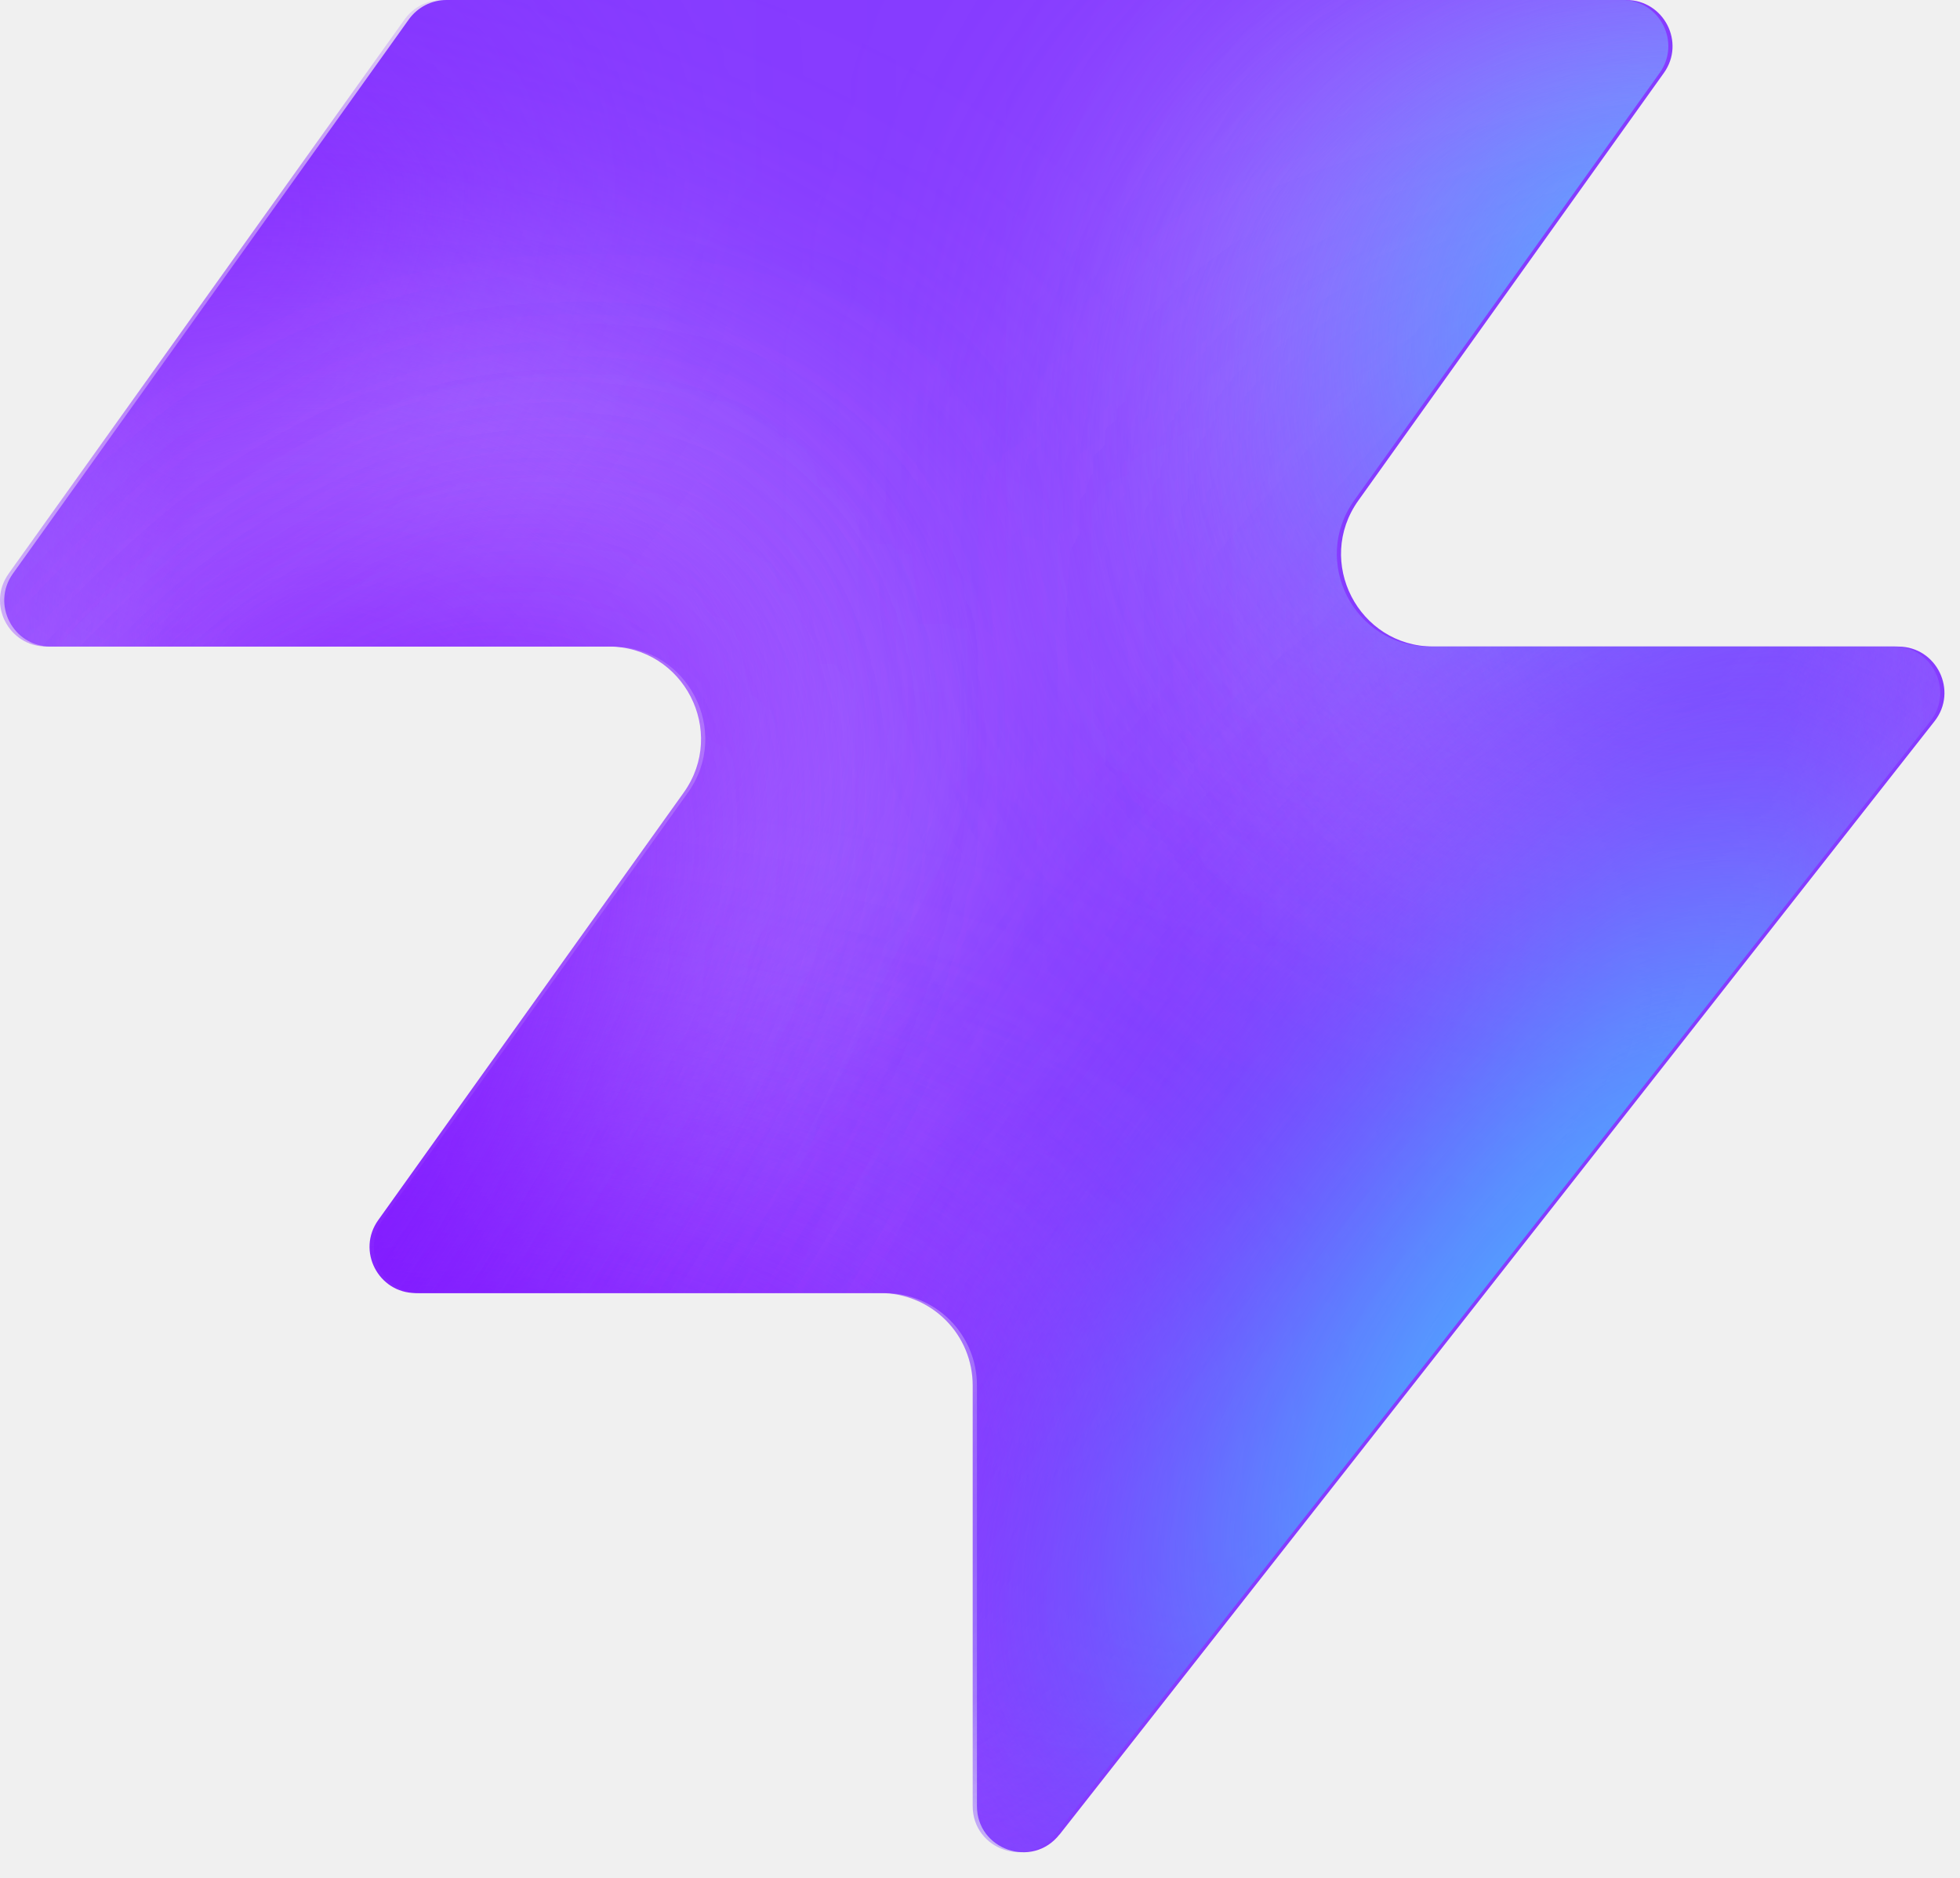
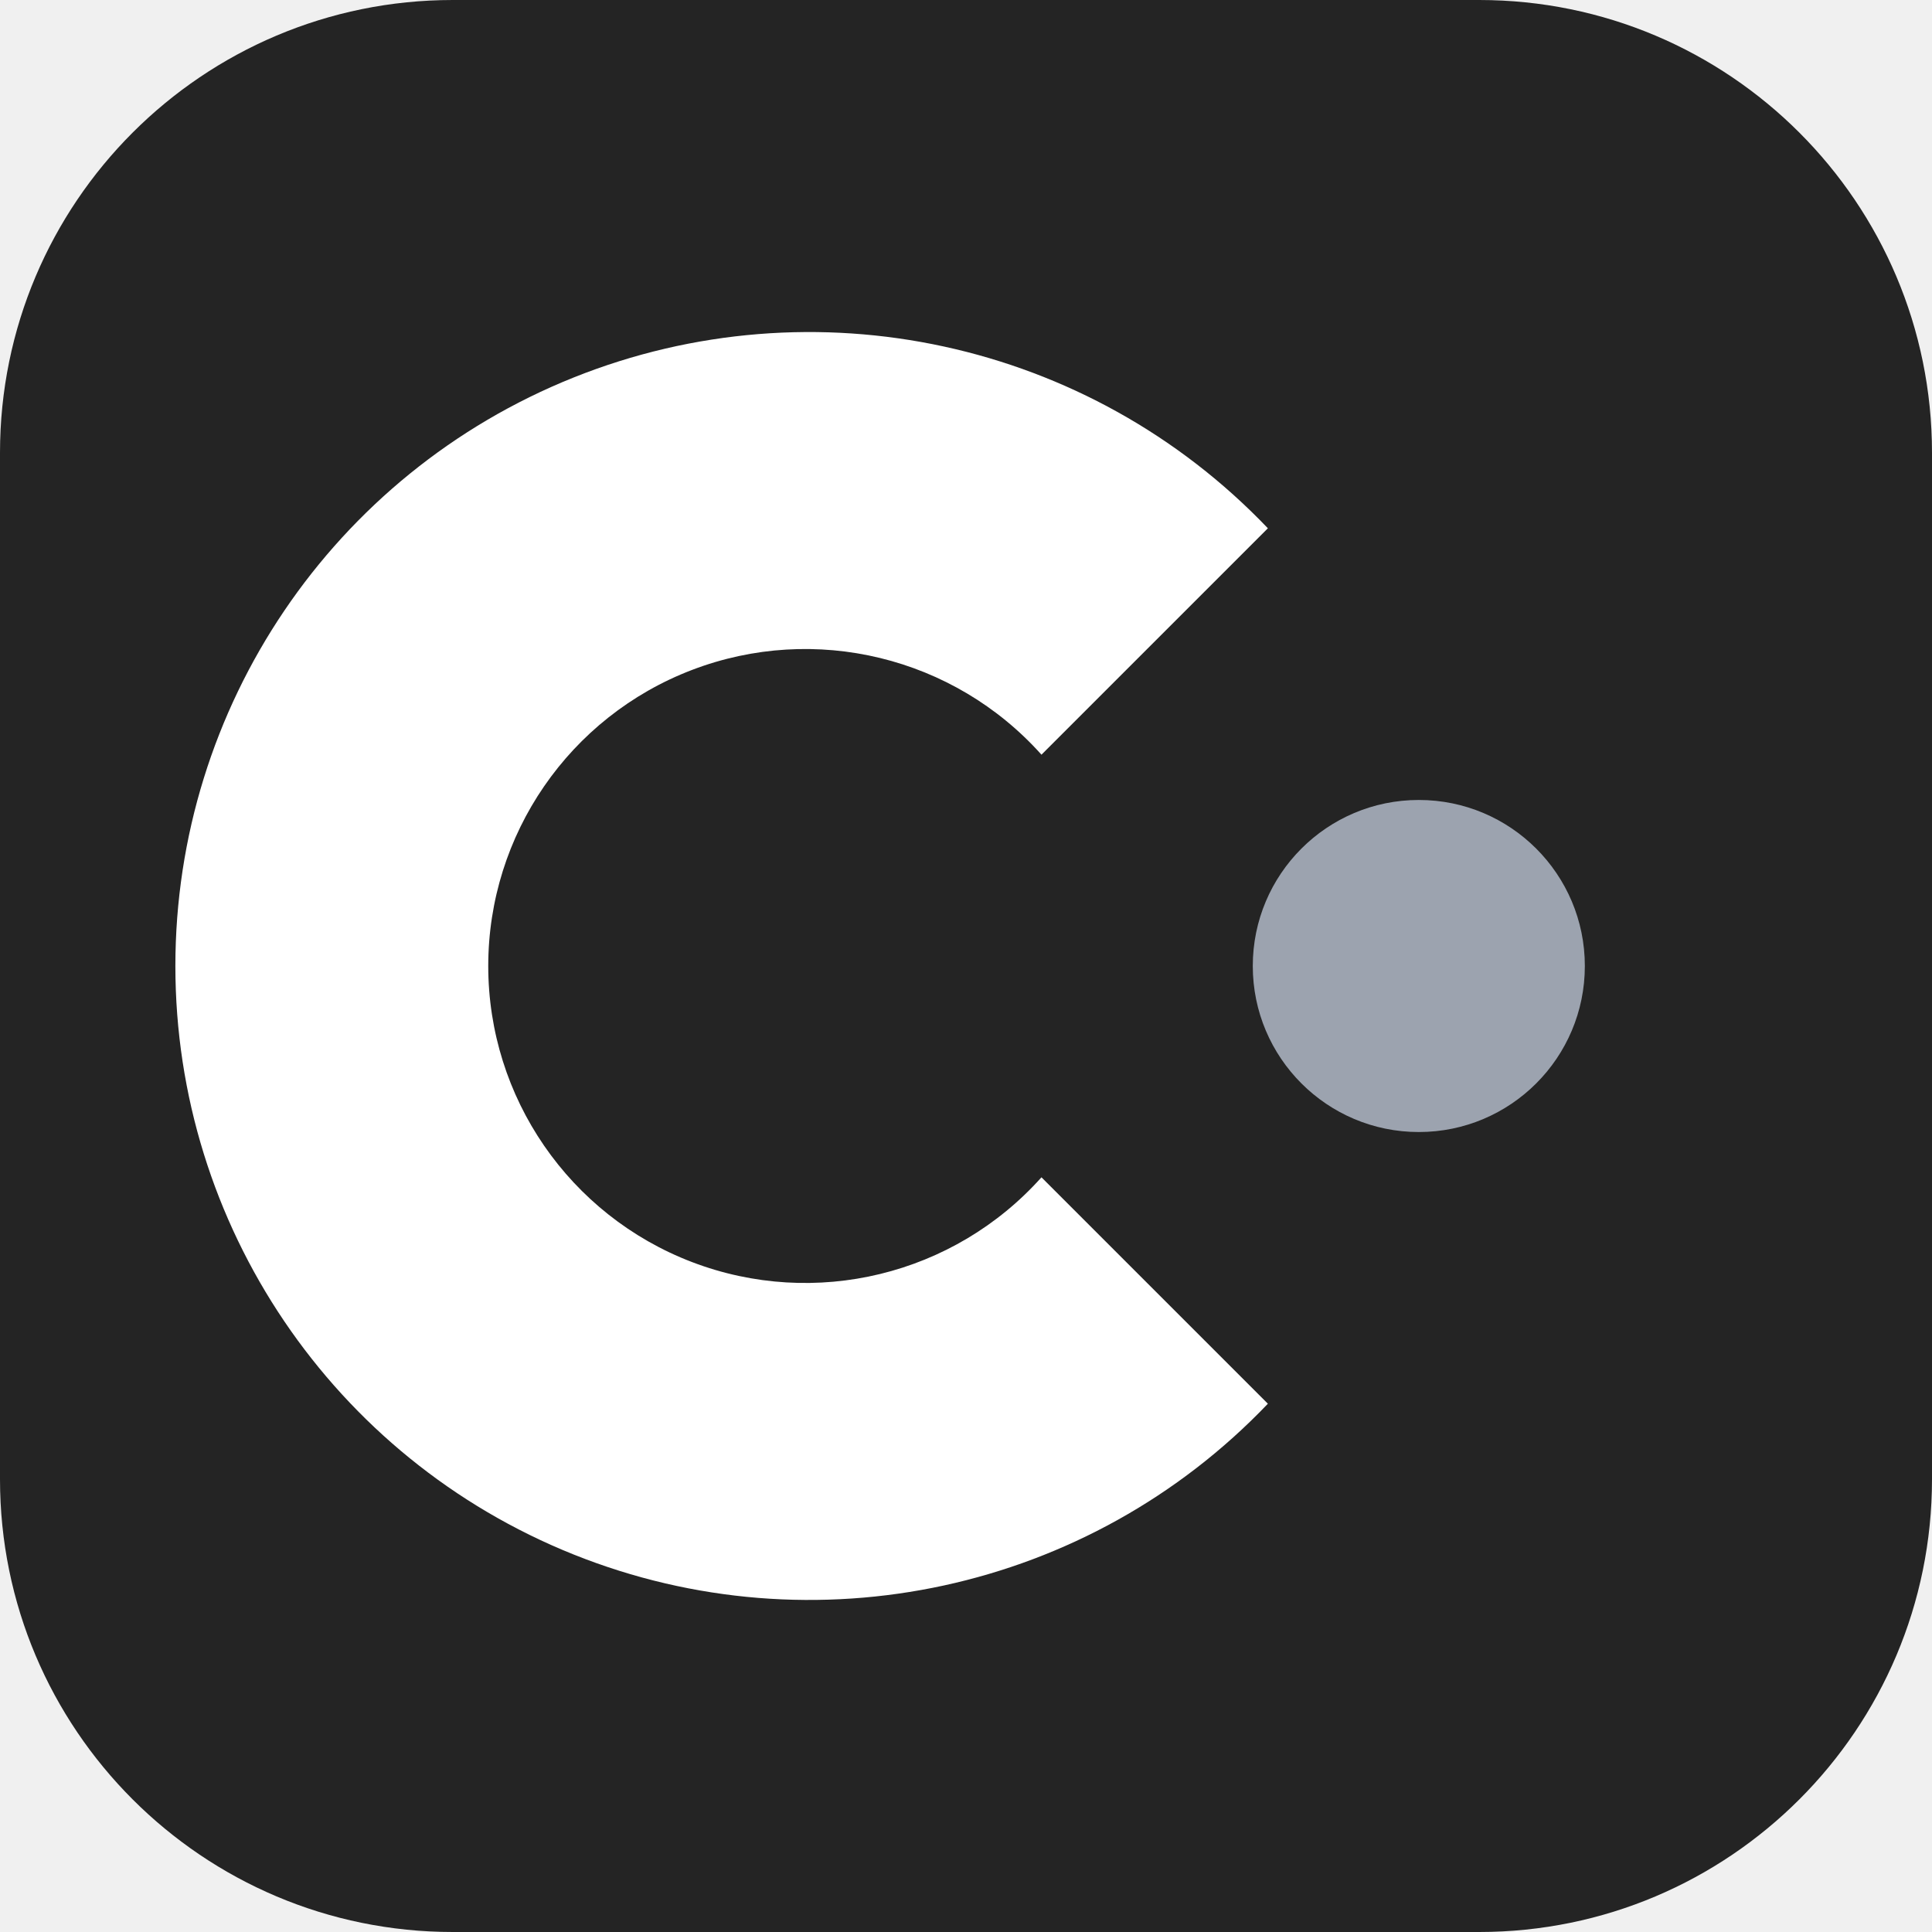
- <svg xmlns="http://www.w3.org/2000/svg" width="48" height="46" fill="none" viewBox="0 0 48 46">
-   <path fill="#863bff" d="M25.946 44.938c-.664.845-2.021.375-2.021-.698V33.937a2.26 2.26 0 0 0-2.262-2.262H10.287c-.92 0-1.456-1.04-.92-1.788l7.48-10.471c1.07-1.497 0-3.578-1.842-3.578H1.237c-.92 0-1.456-1.04-.92-1.788L10.013.474c.214-.297.556-.474.92-.474h28.894c.92 0 1.456 1.04.92 1.788l-7.48 10.471c-1.07 1.498 0 3.579 1.842 3.579h11.377c.943 0 1.473 1.088.89 1.83L25.947 44.94z" style="fill:#863bff;fill:color(display-p3 .525 .23 1);fill-opacity:1" />
-   <mask id="a" width="48" height="46" x="0" y="0" maskUnits="userSpaceOnUse" style="mask-type:alpha">
-     <path fill="#000" d="M25.842 44.938c-.664.844-2.021.375-2.021-.698V33.937a2.26 2.26 0 0 0-2.262-2.262H10.183c-.92 0-1.456-1.04-.92-1.788l7.48-10.471c1.07-1.498 0-3.579-1.842-3.579H1.133c-.92 0-1.456-1.04-.92-1.787L9.91.473c.214-.297.556-.474.92-.474h28.894c.92 0 1.456 1.04.92 1.788l-7.48 10.471c-1.07 1.498 0 3.578 1.842 3.578h11.377c.943 0 1.473 1.088.89 1.832L25.843 44.94z" style="fill:#000;fill-opacity:1" />
-   </mask>
-   <g mask="url(#a)">
-     <g filter="url(#b)">
-       <ellipse cx="5.508" cy="14.704" fill="#ede6ff" rx="5.508" ry="14.704" style="fill:#ede6ff;fill:color(display-p3 .927 .903 1);fill-opacity:1" transform="matrix(.00324 1 1 -.00324 -4.47 31.516)" />
-     </g>
-     <g filter="url(#c)">
-       <ellipse cx="10.399" cy="29.851" fill="#ede6ff" rx="10.399" ry="29.851" style="fill:#ede6ff;fill:color(display-p3 .927 .903 1);fill-opacity:1" transform="matrix(.00324 1 1 -.00324 -39.328 7.883)" />
-     </g>
-     <g filter="url(#d)">
-       <ellipse cx="5.508" cy="30.487" fill="#7e14ff" rx="5.508" ry="30.487" style="fill:#7e14ff;fill:color(display-p3 .492 .077 1);fill-opacity:1" transform="rotate(89.814 -25.913 -14.639)scale(1 -1)" />
-     </g>
-     <g filter="url(#e)">
-       <ellipse cx="5.508" cy="30.599" fill="#7e14ff" rx="5.508" ry="30.599" style="fill:#7e14ff;fill:color(display-p3 .492 .077 1);fill-opacity:1" transform="rotate(89.814 -32.644 -3.334)scale(1 -1)" />
-     </g>
-     <g filter="url(#f)">
-       <ellipse cx="5.508" cy="30.599" fill="#7e14ff" rx="5.508" ry="30.599" style="fill:#7e14ff;fill:color(display-p3 .492 .077 1);fill-opacity:1" transform="matrix(.00324 1 1 -.00324 -34.34 30.47)" />
-     </g>
-     <g filter="url(#g)">
-       <ellipse cx="14.072" cy="22.078" fill="#ede6ff" rx="14.072" ry="22.078" style="fill:#ede6ff;fill:color(display-p3 .927 .903 1);fill-opacity:1" transform="rotate(93.35 24.506 48.493)scale(-1 1)" />
-     </g>
-     <g filter="url(#h)">
-       <ellipse cx="3.47" cy="21.501" fill="#7e14ff" rx="3.47" ry="21.501" style="fill:#7e14ff;fill:color(display-p3 .492 .077 1);fill-opacity:1" transform="rotate(89.009 28.708 47.59)scale(-1 1)" />
-     </g>
-     <g filter="url(#i)">
-       <ellipse cx="3.47" cy="21.501" fill="#7e14ff" rx="3.47" ry="21.501" style="fill:#7e14ff;fill:color(display-p3 .492 .077 1);fill-opacity:1" transform="rotate(89.009 28.708 47.59)scale(-1 1)" />
-     </g>
-     <g filter="url(#j)">
-       <ellipse cx=".387" cy="8.972" fill="#7e14ff" rx="4.407" ry="29.108" style="fill:#7e14ff;fill:color(display-p3 .492 .077 1);fill-opacity:1" transform="rotate(39.51 .387 8.972)" />
-     </g>
-     <g filter="url(#k)">
-       <ellipse cx="47.523" cy="-6.092" fill="#7e14ff" rx="4.407" ry="29.108" style="fill:#7e14ff;fill:color(display-p3 .492 .077 1);fill-opacity:1" transform="rotate(37.892 47.523 -6.092)" />
-     </g>
-     <g filter="url(#l)">
-       <ellipse cx="41.412" cy="6.333" fill="#47bfff" rx="5.971" ry="9.665" style="fill:#47bfff;fill:color(display-p3 .28 .748 1);fill-opacity:1" transform="rotate(37.892 41.412 6.333)" />
-     </g>
-     <g filter="url(#m)">
-       <ellipse cx="-1.879" cy="38.332" fill="#7e14ff" rx="4.407" ry="29.108" style="fill:#7e14ff;fill:color(display-p3 .492 .077 1);fill-opacity:1" transform="rotate(37.892 -1.88 38.332)" />
-     </g>
-     <g filter="url(#n)">
-       <ellipse cx="-1.879" cy="38.332" fill="#7e14ff" rx="4.407" ry="29.108" style="fill:#7e14ff;fill:color(display-p3 .492 .077 1);fill-opacity:1" transform="rotate(37.892 -1.88 38.332)" />
-     </g>
-     <g filter="url(#o)">
-       <ellipse cx="35.651" cy="29.907" fill="#7e14ff" rx="4.407" ry="29.108" style="fill:#7e14ff;fill:color(display-p3 .492 .077 1);fill-opacity:1" transform="rotate(37.892 35.651 29.907)" />
-     </g>
-     <g filter="url(#p)">
-       <ellipse cx="38.418" cy="32.4" fill="#47bfff" rx="5.971" ry="15.297" style="fill:#47bfff;fill:color(display-p3 .28 .748 1);fill-opacity:1" transform="rotate(37.892 38.418 32.4)" />
-     </g>
-   </g>
-   <defs>
-     <filter id="b" width="60.045" height="41.654" x="-19.77" y="16.149" color-interpolation-filters="sRGB" filterUnits="userSpaceOnUse">
-       <feFlood flood-opacity="0" result="BackgroundImageFix" />
-       <feBlend in="SourceGraphic" in2="BackgroundImageFix" result="shape" />
-       <feGaussianBlur result="effect1_foregroundBlur_2002_17158" stdDeviation="7.659" />
-     </filter>
-     <filter id="c" width="90.34" height="51.437" x="-54.613" y="-7.533" color-interpolation-filters="sRGB" filterUnits="userSpaceOnUse">
-       <feFlood flood-opacity="0" result="BackgroundImageFix" />
-       <feBlend in="SourceGraphic" in2="BackgroundImageFix" result="shape" />
-       <feGaussianBlur result="effect1_foregroundBlur_2002_17158" stdDeviation="7.659" />
-     </filter>
-     <filter id="d" width="79.355" height="29.4" x="-49.64" y="2.03" color-interpolation-filters="sRGB" filterUnits="userSpaceOnUse">
-       <feFlood flood-opacity="0" result="BackgroundImageFix" />
-       <feBlend in="SourceGraphic" in2="BackgroundImageFix" result="shape" />
-       <feGaussianBlur result="effect1_foregroundBlur_2002_17158" stdDeviation="4.596" />
-     </filter>
-     <filter id="e" width="79.579" height="29.4" x="-45.045" y="20.029" color-interpolation-filters="sRGB" filterUnits="userSpaceOnUse">
-       <feFlood flood-opacity="0" result="BackgroundImageFix" />
-       <feBlend in="SourceGraphic" in2="BackgroundImageFix" result="shape" />
-       <feGaussianBlur result="effect1_foregroundBlur_2002_17158" stdDeviation="4.596" />
-     </filter>
-     <filter id="f" width="79.579" height="29.4" x="-43.513" y="21.178" color-interpolation-filters="sRGB" filterUnits="userSpaceOnUse">
-       <feFlood flood-opacity="0" result="BackgroundImageFix" />
-       <feBlend in="SourceGraphic" in2="BackgroundImageFix" result="shape" />
-       <feGaussianBlur result="effect1_foregroundBlur_2002_17158" stdDeviation="4.596" />
-     </filter>
-     <filter id="g" width="74.749" height="58.852" x="15.756" y="-17.901" color-interpolation-filters="sRGB" filterUnits="userSpaceOnUse">
-       <feFlood flood-opacity="0" result="BackgroundImageFix" />
-       <feBlend in="SourceGraphic" in2="BackgroundImageFix" result="shape" />
-       <feGaussianBlur result="effect1_foregroundBlur_2002_17158" stdDeviation="7.659" />
-     </filter>
-     <filter id="h" width="61.377" height="25.362" x="23.548" y="2.284" color-interpolation-filters="sRGB" filterUnits="userSpaceOnUse">
-       <feFlood flood-opacity="0" result="BackgroundImageFix" />
-       <feBlend in="SourceGraphic" in2="BackgroundImageFix" result="shape" />
-       <feGaussianBlur result="effect1_foregroundBlur_2002_17158" stdDeviation="4.596" />
-     </filter>
-     <filter id="i" width="61.377" height="25.362" x="23.548" y="2.284" color-interpolation-filters="sRGB" filterUnits="userSpaceOnUse">
-       <feFlood flood-opacity="0" result="BackgroundImageFix" />
-       <feBlend in="SourceGraphic" in2="BackgroundImageFix" result="shape" />
-       <feGaussianBlur result="effect1_foregroundBlur_2002_17158" stdDeviation="4.596" />
-     </filter>
-     <filter id="j" width="56.045" height="63.649" x="-27.636" y="-22.853" color-interpolation-filters="sRGB" filterUnits="userSpaceOnUse">
-       <feFlood flood-opacity="0" result="BackgroundImageFix" />
-       <feBlend in="SourceGraphic" in2="BackgroundImageFix" result="shape" />
-       <feGaussianBlur result="effect1_foregroundBlur_2002_17158" stdDeviation="4.596" />
-     </filter>
-     <filter id="k" width="54.814" height="64.646" x="20.116" y="-38.415" color-interpolation-filters="sRGB" filterUnits="userSpaceOnUse">
-       <feFlood flood-opacity="0" result="BackgroundImageFix" />
-       <feBlend in="SourceGraphic" in2="BackgroundImageFix" result="shape" />
-       <feGaussianBlur result="effect1_foregroundBlur_2002_17158" stdDeviation="4.596" />
-     </filter>
-     <filter id="l" width="33.541" height="35.313" x="24.641" y="-11.323" color-interpolation-filters="sRGB" filterUnits="userSpaceOnUse">
-       <feFlood flood-opacity="0" result="BackgroundImageFix" />
-       <feBlend in="SourceGraphic" in2="BackgroundImageFix" result="shape" />
-       <feGaussianBlur result="effect1_foregroundBlur_2002_17158" stdDeviation="4.596" />
-     </filter>
-     <filter id="m" width="54.814" height="64.646" x="-29.286" y="6.009" color-interpolation-filters="sRGB" filterUnits="userSpaceOnUse">
-       <feFlood flood-opacity="0" result="BackgroundImageFix" />
-       <feBlend in="SourceGraphic" in2="BackgroundImageFix" result="shape" />
-       <feGaussianBlur result="effect1_foregroundBlur_2002_17158" stdDeviation="4.596" />
-     </filter>
-     <filter id="n" width="54.814" height="64.646" x="-29.286" y="6.009" color-interpolation-filters="sRGB" filterUnits="userSpaceOnUse">
-       <feFlood flood-opacity="0" result="BackgroundImageFix" />
-       <feBlend in="SourceGraphic" in2="BackgroundImageFix" result="shape" />
-       <feGaussianBlur result="effect1_foregroundBlur_2002_17158" stdDeviation="4.596" />
-     </filter>
-     <filter id="o" width="54.814" height="64.646" x="8.244" y="-2.416" color-interpolation-filters="sRGB" filterUnits="userSpaceOnUse">
-       <feFlood flood-opacity="0" result="BackgroundImageFix" />
-       <feBlend in="SourceGraphic" in2="BackgroundImageFix" result="shape" />
-       <feGaussianBlur result="effect1_foregroundBlur_2002_17158" stdDeviation="4.596" />
-     </filter>
-     <filter id="p" width="39.409" height="43.623" x="18.713" y="10.588" color-interpolation-filters="sRGB" filterUnits="userSpaceOnUse">
-       <feFlood flood-opacity="0" result="BackgroundImageFix" />
-       <feBlend in="SourceGraphic" in2="BackgroundImageFix" result="shape" />
-       <feGaussianBlur result="effect1_foregroundBlur_2002_17158" stdDeviation="4.596" />
-     </filter>
-   </defs>
+ <svg xmlns="http://www.w3.org/2000/svg" viewBox="0 0 64 64">
+   <rect width="64" height="64" rx="15" fill="#242424" />
+   <path d="M42 17.5A21 21 0 1 0 42 46.5L34.5 39A10.5 10.5 0 1 1 34.5 25Z" fill="#ffffff" />
+   <circle cx="47" cy="32" r="5.5" fill="#9ca3af" />
</svg>
